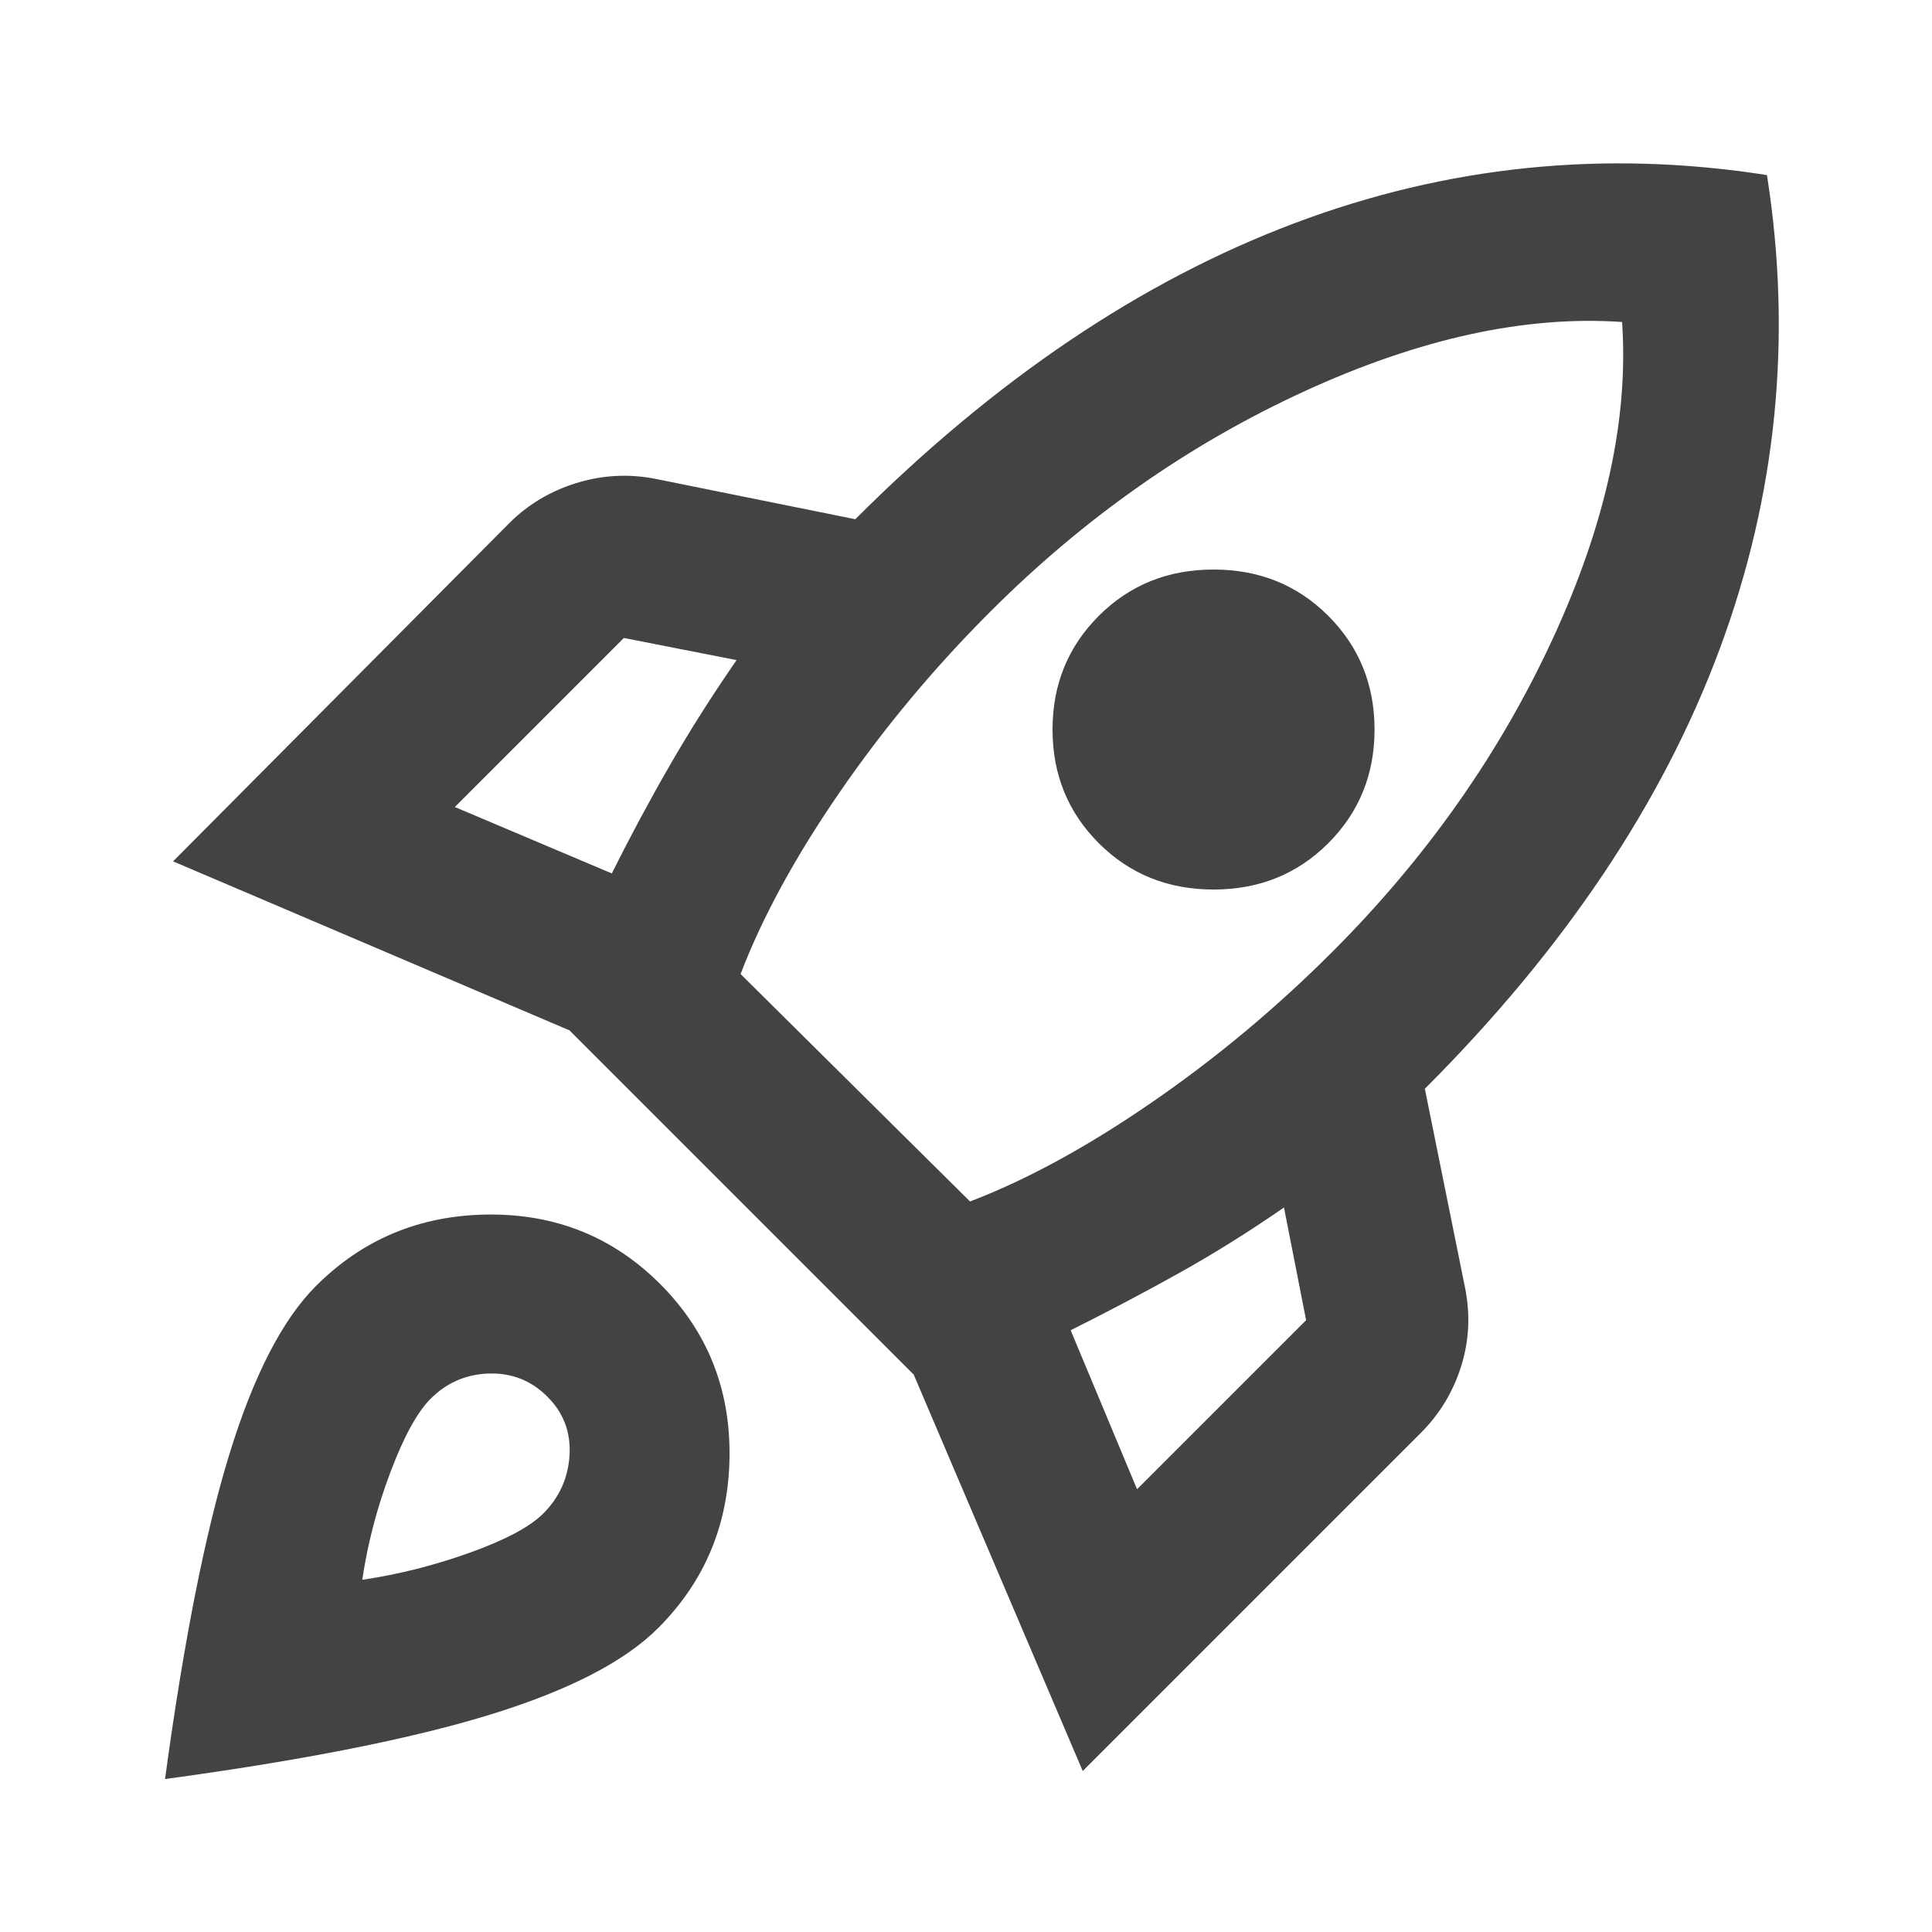
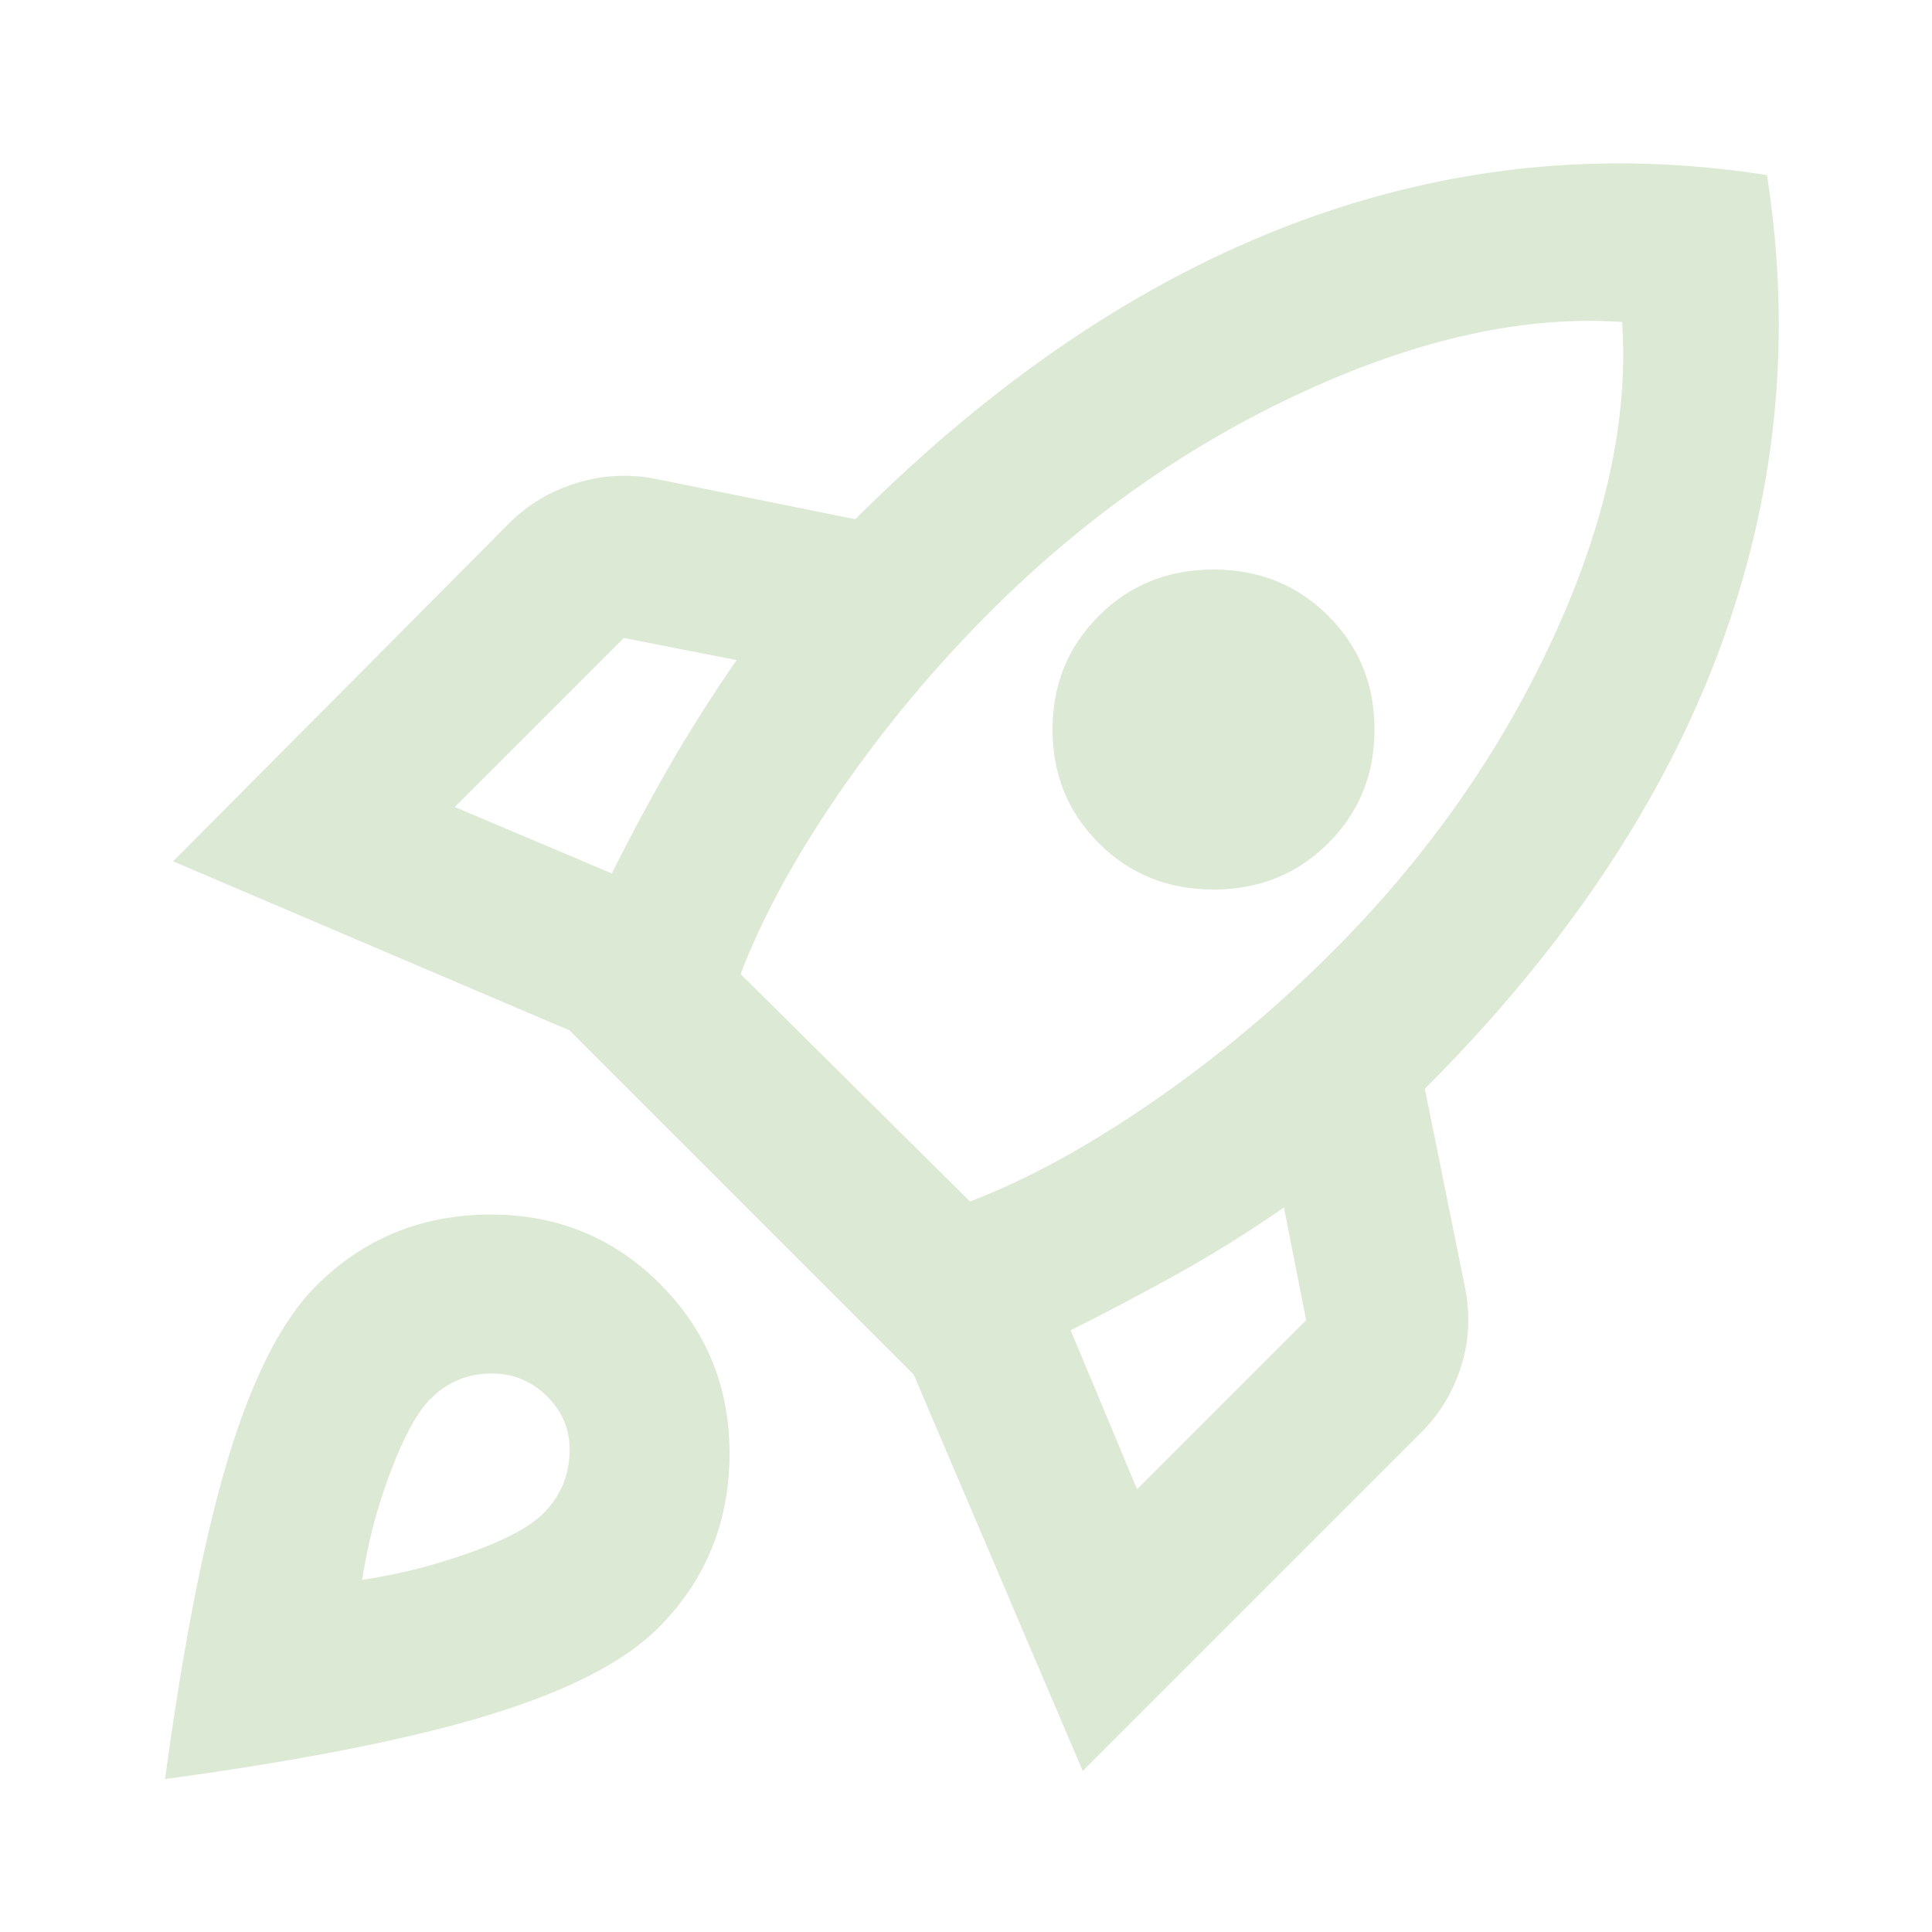
- <svg xmlns="http://www.w3.org/2000/svg" height="24px" viewBox="0 -960 960 960" width="24px" fill="#434343">
+ <svg xmlns="http://www.w3.org/2000/svg" height="24px" viewBox="0 -960 960 960" width="24px" fill="#DCEAD5">
  <path d="m226-559 78 33q14-28 29-54t33-52l-56-11-84 84Zm142 83 114 113q42-16 90-49t90-75q70-70 109.5-155.5T806-800q-72-5-158 34.5T492-656q-42 42-75 90t-49 90Zm155-121.5q0-33.5 23-56.5t57-23q34 0 57 23t23 56.5q0 33.5-23 56.5t-57 23q-34 0-57-23t-23-56.5ZM565-220l84-84-11-56q-26 18-52 32.5T532-299l33 79Zm313-653q19 121-23.5 235.5T708-419l20 99q4 20-2 39t-20 33L538-80l-84-197-171-171-197-84 167-168q14-14 33.5-20t39.5-2l99 20q104-104 218-147t235-24ZM157-321q35-35 85.5-35.5T328-322q35 35 34.5 85.5T327-151q-25 25-83.5 43T82-76q14-103 32-161.5t43-83.5Zm57 56q-10 10-20 36.5T180-175q27-4 53.5-13.5T270-208q12-12 13-29t-11-29q-12-12-29-11.5T214-265Z" />
</svg>
